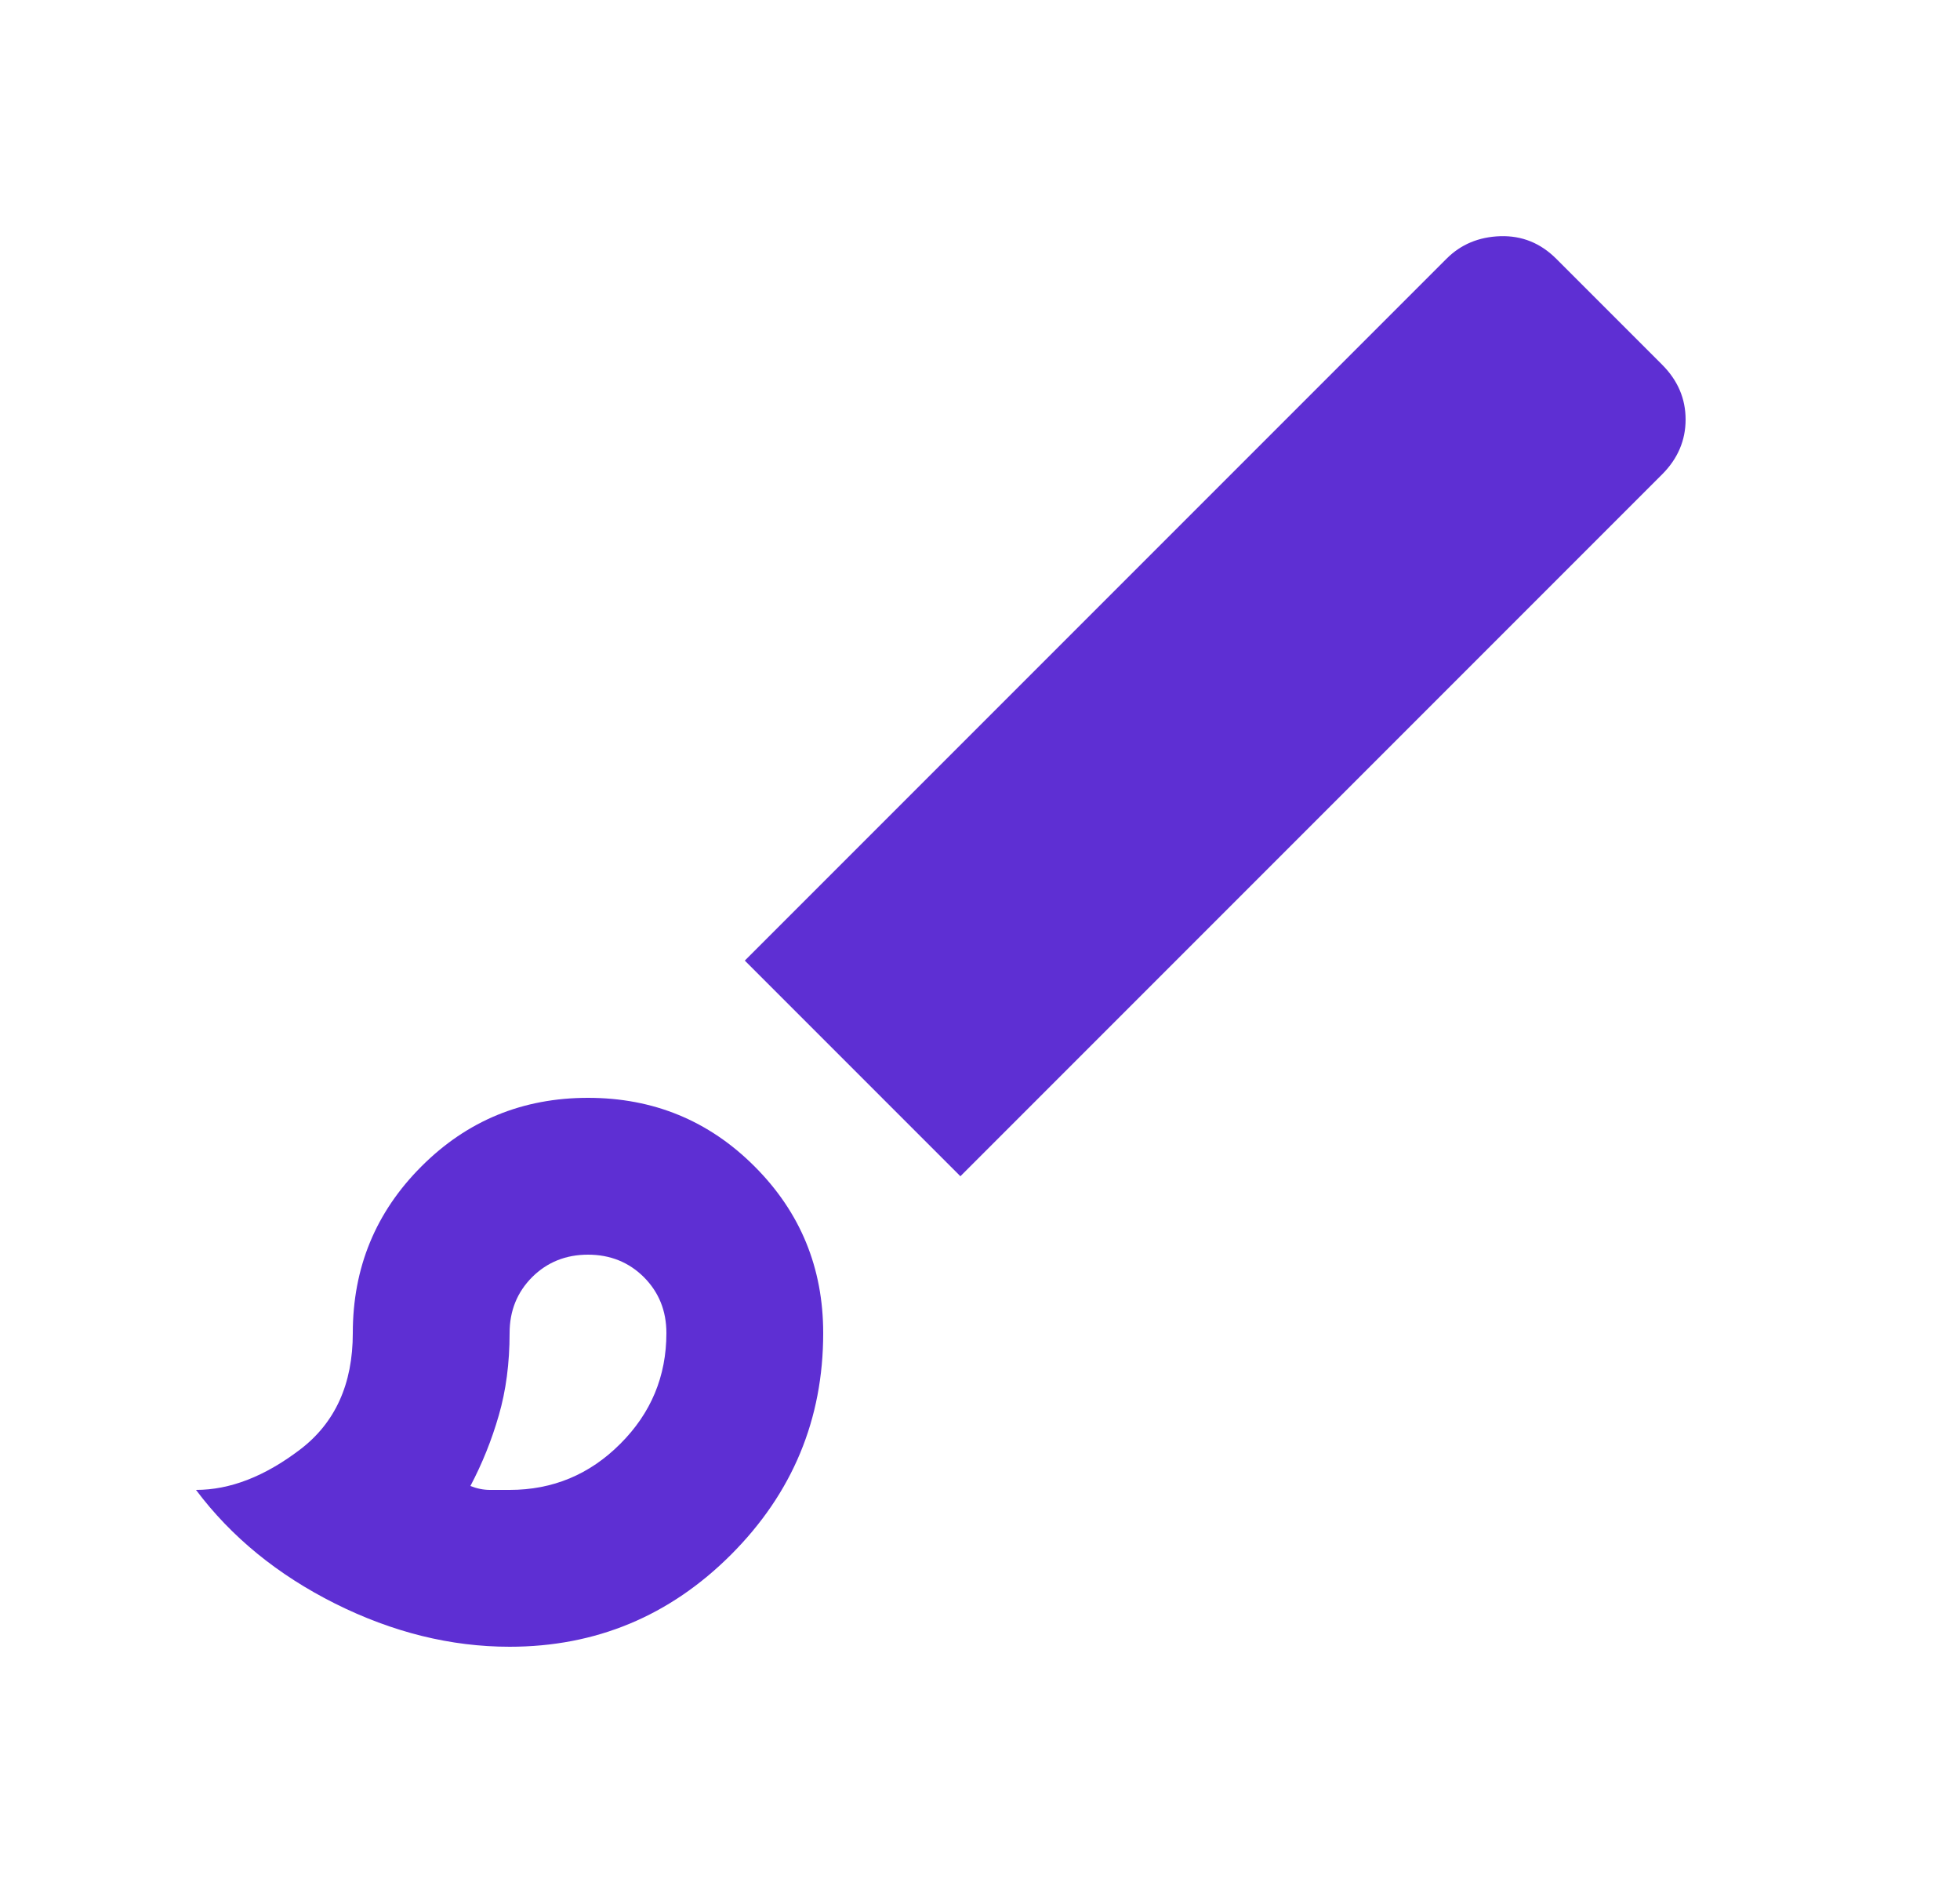
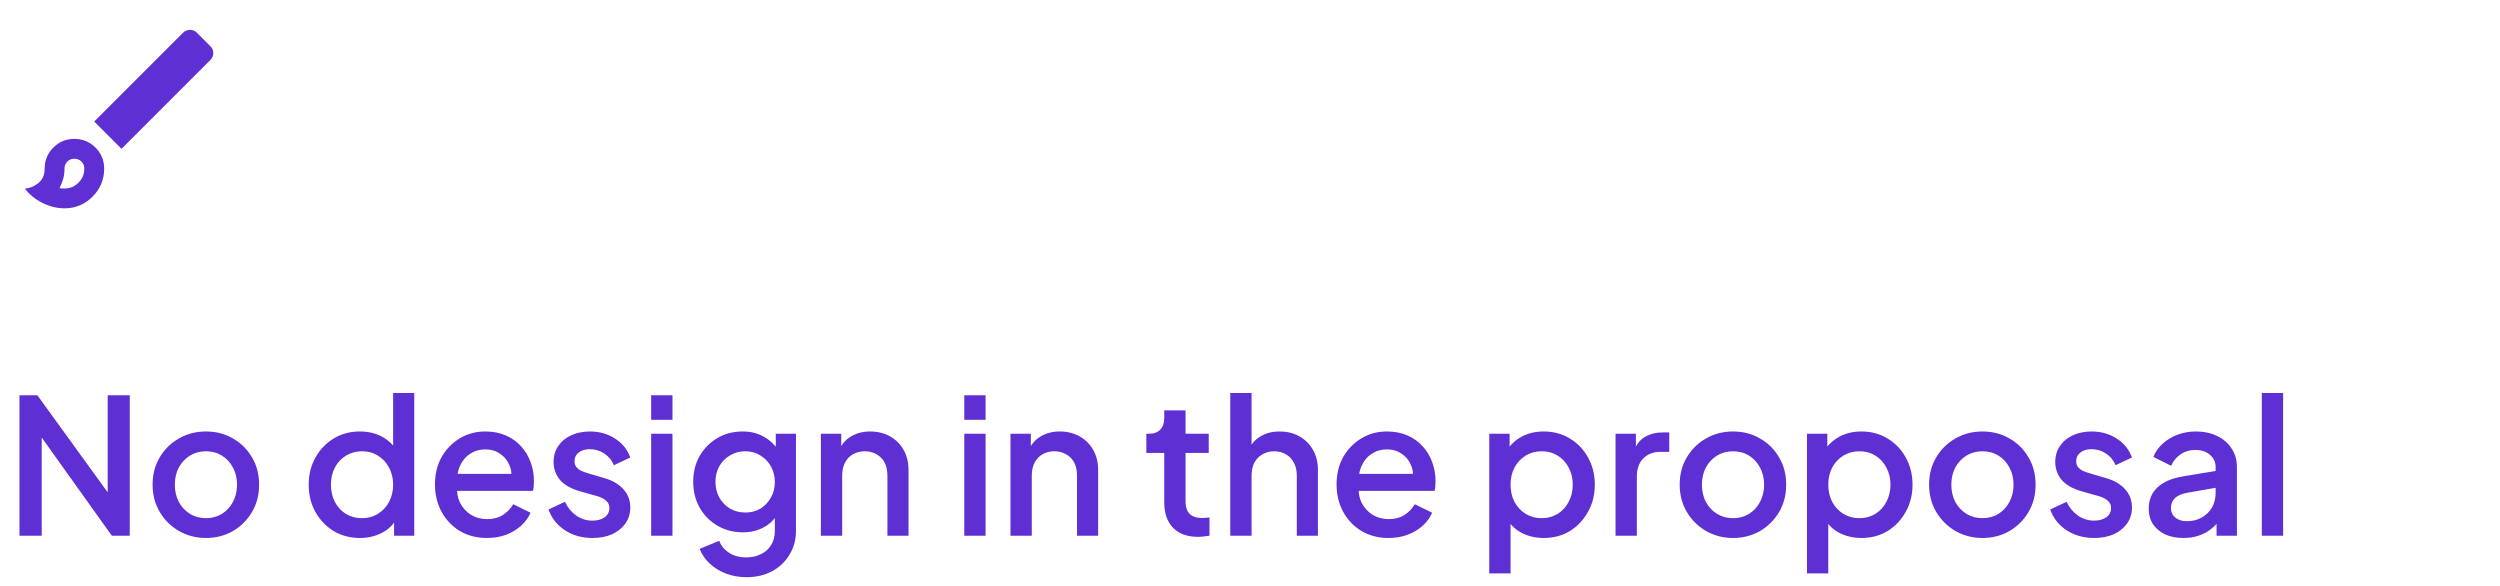
- <svg xmlns="http://www.w3.org/2000/svg" width="25" height="24" viewBox="0 0 25 24" fill="none">
-   <mask id="mask0_1174_377" style="mask-type:alpha" maskUnits="userSpaceOnUse" x="0" y="0" width="25" height="24">
+ <svg xmlns="http://www.w3.org/2000/svg" width="252" height="59" viewBox="0 0 252 59" fill="none">
+   <mask id="mask0_1224_965" style="mask-type:alpha" maskUnits="userSpaceOnUse" x="0" y="0" width="25" height="24">
    <rect x="0.5" width="24" height="24" fill="#D9D9D9" />
  </mask>
-   <g mask="url(#mask0_1174_377)">
+   <g mask="url(#mask0_1224_965)">
    <path d="M6.5 21C5.75 21 5.008 20.816 4.275 20.45C3.542 20.083 2.95 19.6 2.5 19C2.933 19 3.375 18.829 3.825 18.487C4.275 18.146 4.5 17.65 4.5 17C4.5 16.166 4.792 15.458 5.375 14.875C5.958 14.291 6.667 14 7.5 14C8.333 14 9.042 14.291 9.625 14.875C10.208 15.458 10.5 16.166 10.5 17C10.5 18.1 10.108 19.041 9.325 19.825C8.542 20.608 7.6 21 6.5 21ZM6.5 19C7.05 19 7.521 18.804 7.912 18.412C8.304 18.021 8.5 17.55 8.5 17C8.5 16.716 8.404 16.479 8.213 16.287C8.021 16.096 7.783 16 7.5 16C7.217 16 6.979 16.096 6.787 16.287C6.596 16.479 6.5 16.716 6.5 17C6.5 17.383 6.454 17.733 6.362 18.05C6.271 18.366 6.15 18.666 6 18.95C6.083 18.983 6.167 19 6.25 19H6.5ZM12.25 15L9.5 12.25L18.45 3.3C18.633 3.116 18.863 3.021 19.137 3.012C19.413 3.004 19.65 3.1 19.85 3.3L21.2 4.65C21.4 4.85 21.5 5.083 21.5 5.35C21.5 5.616 21.4 5.85 21.2 6.05L12.25 15Z" fill="#5E2FD3" />
  </g>
+   <path d="M1.963 54V39.845H3.768L11.71 50.808L10.855 50.941V39.845H13.078V54H11.273L3.388 42.961L4.205 42.809V54H1.963ZM20.759 54.228C19.771 54.228 18.865 53.994 18.042 53.525C17.231 53.056 16.585 52.417 16.104 51.606C15.623 50.795 15.382 49.877 15.382 48.851C15.382 47.812 15.623 46.894 16.104 46.096C16.585 45.285 17.231 44.652 18.042 44.196C18.853 43.727 19.758 43.493 20.759 43.493C21.772 43.493 22.678 43.727 23.476 44.196C24.287 44.652 24.926 45.285 25.395 46.096C25.876 46.894 26.117 47.812 26.117 48.851C26.117 49.89 25.876 50.814 25.395 51.625C24.914 52.436 24.268 53.075 23.457 53.544C22.646 54 21.747 54.228 20.759 54.228ZM20.759 52.233C21.367 52.233 21.905 52.087 22.374 51.796C22.843 51.505 23.21 51.106 23.476 50.599C23.755 50.08 23.894 49.497 23.894 48.851C23.894 48.205 23.755 47.629 23.476 47.122C23.21 46.615 22.843 46.216 22.374 45.925C21.905 45.634 21.367 45.488 20.759 45.488C20.164 45.488 19.625 45.634 19.144 45.925C18.675 46.216 18.302 46.615 18.023 47.122C17.757 47.629 17.624 48.205 17.624 48.851C17.624 49.497 17.757 50.08 18.023 50.599C18.302 51.106 18.675 51.505 19.144 51.796C19.625 52.087 20.164 52.233 20.759 52.233ZM36.284 54.228C35.296 54.228 34.41 53.994 33.624 53.525C32.852 53.044 32.237 52.398 31.781 51.587C31.338 50.776 31.116 49.864 31.116 48.851C31.116 47.838 31.344 46.926 31.8 46.115C32.256 45.304 32.871 44.665 33.643 44.196C34.416 43.727 35.29 43.493 36.265 43.493C37.089 43.493 37.817 43.658 38.45 43.987C39.084 44.316 39.584 44.772 39.951 45.355L39.628 45.849V39.617H41.756V54H39.723V51.91L39.97 52.309C39.616 52.93 39.109 53.405 38.45 53.734C37.792 54.063 37.07 54.228 36.284 54.228ZM36.493 52.233C37.089 52.233 37.621 52.087 38.089 51.796C38.571 51.505 38.944 51.106 39.21 50.599C39.489 50.08 39.628 49.497 39.628 48.851C39.628 48.205 39.489 47.629 39.21 47.122C38.944 46.615 38.571 46.216 38.089 45.925C37.621 45.634 37.089 45.488 36.493 45.488C35.898 45.488 35.36 45.634 34.878 45.925C34.397 46.216 34.023 46.615 33.757 47.122C33.491 47.629 33.358 48.205 33.358 48.851C33.358 49.497 33.491 50.08 33.757 50.599C34.023 51.106 34.391 51.505 34.859 51.796C35.341 52.087 35.885 52.233 36.493 52.233ZM49.089 54.228C48.063 54.228 47.151 53.994 46.353 53.525C45.568 53.044 44.953 52.398 44.51 51.587C44.066 50.764 43.845 49.845 43.845 48.832C43.845 47.793 44.066 46.875 44.51 46.077C44.966 45.279 45.574 44.652 46.334 44.196C47.094 43.727 47.955 43.493 48.918 43.493C49.691 43.493 50.381 43.626 50.989 43.892C51.597 44.158 52.11 44.525 52.528 44.994C52.946 45.45 53.263 45.976 53.478 46.571C53.706 47.166 53.82 47.8 53.82 48.471C53.82 48.636 53.813 48.807 53.801 48.984C53.788 49.161 53.763 49.326 53.725 49.478H45.536V47.768H52.509L51.483 48.547C51.609 47.926 51.565 47.375 51.35 46.894C51.147 46.4 50.831 46.014 50.4 45.735C49.982 45.444 49.488 45.298 48.918 45.298C48.348 45.298 47.841 45.444 47.398 45.735C46.955 46.014 46.612 46.419 46.372 46.951C46.131 47.47 46.036 48.104 46.087 48.851C46.023 49.548 46.118 50.156 46.372 50.675C46.638 51.194 47.005 51.6 47.474 51.891C47.955 52.182 48.5 52.328 49.108 52.328C49.728 52.328 50.254 52.189 50.685 51.91C51.128 51.631 51.477 51.27 51.73 50.827L53.478 51.682C53.275 52.163 52.959 52.6 52.528 52.993C52.11 53.373 51.603 53.677 51.008 53.905C50.425 54.12 49.785 54.228 49.089 54.228ZM59.715 54.228C58.664 54.228 57.739 53.968 56.941 53.449C56.156 52.93 55.605 52.233 55.288 51.359L56.941 50.58C57.22 51.163 57.6 51.625 58.081 51.967C58.575 52.309 59.12 52.48 59.715 52.48C60.222 52.48 60.633 52.366 60.95 52.138C61.267 51.91 61.425 51.6 61.425 51.207C61.425 50.954 61.355 50.751 61.216 50.599C61.077 50.434 60.9 50.301 60.684 50.2C60.481 50.099 60.273 50.023 60.057 49.972L58.442 49.516C57.556 49.263 56.891 48.883 56.447 48.376C56.017 47.857 55.801 47.255 55.801 46.571C55.801 45.95 55.959 45.412 56.276 44.956C56.593 44.487 57.03 44.126 57.587 43.873C58.145 43.62 58.772 43.493 59.468 43.493C60.406 43.493 61.242 43.727 61.976 44.196C62.711 44.652 63.23 45.292 63.534 46.115L61.881 46.894C61.678 46.4 61.355 46.007 60.912 45.716C60.481 45.425 59.994 45.279 59.449 45.279C58.98 45.279 58.607 45.393 58.328 45.621C58.05 45.836 57.91 46.121 57.91 46.476C57.91 46.717 57.974 46.919 58.1 47.084C58.227 47.236 58.392 47.363 58.594 47.464C58.797 47.553 59.006 47.629 59.221 47.692L60.893 48.186C61.742 48.427 62.394 48.807 62.85 49.326C63.306 49.833 63.534 50.441 63.534 51.15C63.534 51.758 63.37 52.296 63.04 52.765C62.724 53.221 62.28 53.582 61.71 53.848C61.14 54.101 60.475 54.228 59.715 54.228ZM65.638 54V43.721H67.785V54H65.638ZM65.638 42.315V39.845H67.785V42.315H65.638ZM75.254 58.18C74.507 58.18 73.816 58.06 73.183 57.819C72.55 57.578 72.005 57.243 71.549 56.812C71.093 56.394 70.751 55.9 70.523 55.33L72.499 54.513C72.676 54.994 72.999 55.393 73.468 55.71C73.949 56.027 74.538 56.185 75.235 56.185C75.78 56.185 76.267 56.077 76.698 55.862C77.129 55.659 77.471 55.355 77.724 54.95C77.977 54.557 78.104 54.082 78.104 53.525V51.207L78.484 51.644C78.129 52.303 77.635 52.803 77.002 53.145C76.381 53.487 75.678 53.658 74.893 53.658C73.943 53.658 73.088 53.436 72.328 52.993C71.568 52.55 70.966 51.942 70.523 51.169C70.092 50.396 69.877 49.529 69.877 48.566C69.877 47.591 70.092 46.723 70.523 45.963C70.966 45.203 71.562 44.601 72.309 44.158C73.056 43.715 73.911 43.493 74.874 43.493C75.659 43.493 76.356 43.664 76.964 44.006C77.585 44.335 78.091 44.817 78.484 45.45L78.199 45.982V43.721H80.232V53.525C80.232 54.412 80.017 55.203 79.586 55.9C79.168 56.609 78.585 57.167 77.838 57.572C77.091 57.977 76.229 58.18 75.254 58.18ZM75.14 51.663C75.71 51.663 76.217 51.53 76.66 51.264C77.103 50.985 77.452 50.618 77.705 50.162C77.971 49.693 78.104 49.168 78.104 48.585C78.104 48.002 77.971 47.477 77.705 47.008C77.439 46.539 77.084 46.172 76.641 45.906C76.198 45.627 75.697 45.488 75.14 45.488C74.557 45.488 74.038 45.627 73.582 45.906C73.126 46.172 72.765 46.539 72.499 47.008C72.246 47.464 72.119 47.99 72.119 48.585C72.119 49.155 72.246 49.674 72.499 50.143C72.765 50.612 73.126 50.985 73.582 51.264C74.038 51.53 74.557 51.663 75.14 51.663ZM82.745 54V43.721H84.797V45.735L84.55 45.469C84.803 44.823 85.209 44.335 85.766 44.006C86.323 43.664 86.969 43.493 87.704 43.493C88.464 43.493 89.135 43.658 89.718 43.987C90.301 44.316 90.757 44.772 91.086 45.355C91.415 45.938 91.58 46.609 91.58 47.369V54H89.452V47.939C89.452 47.42 89.357 46.983 89.167 46.628C88.977 46.261 88.705 45.982 88.35 45.792C88.008 45.589 87.615 45.488 87.172 45.488C86.729 45.488 86.33 45.589 85.975 45.792C85.633 45.982 85.367 46.261 85.177 46.628C84.987 46.995 84.892 47.432 84.892 47.939V54H82.745ZM97.199 54V43.721H99.346V54H97.199ZM97.199 42.315V39.845H99.346V42.315H97.199ZM101.857 54V43.721H103.909V45.735L103.662 45.469C103.915 44.823 104.32 44.335 104.878 44.006C105.435 43.664 106.081 43.493 106.816 43.493C107.576 43.493 108.247 43.658 108.83 43.987C109.412 44.316 109.868 44.772 110.198 45.355C110.527 45.938 110.692 46.609 110.692 47.369V54H108.564V47.939C108.564 47.42 108.469 46.983 108.279 46.628C108.089 46.261 107.816 45.982 107.462 45.792C107.12 45.589 106.727 45.488 106.284 45.488C105.84 45.488 105.441 45.589 105.087 45.792C104.745 45.982 104.479 46.261 104.289 46.628C104.099 46.995 104.004 47.432 104.004 47.939V54H101.857ZM120.757 54.114C119.68 54.114 118.844 53.81 118.249 53.202C117.653 52.594 117.356 51.739 117.356 50.637V45.659H115.551V43.721H115.836C116.317 43.721 116.691 43.582 116.957 43.303C117.223 43.024 117.356 42.644 117.356 42.163V41.365H119.503V43.721H121.84V45.659H119.503V50.542C119.503 50.897 119.56 51.201 119.674 51.454C119.788 51.695 119.971 51.885 120.225 52.024C120.478 52.151 120.807 52.214 121.213 52.214C121.314 52.214 121.428 52.208 121.555 52.195C121.681 52.182 121.802 52.17 121.916 52.157V54C121.738 54.025 121.542 54.051 121.327 54.076C121.111 54.101 120.921 54.114 120.757 54.114ZM124.011 54V39.617H126.158V45.735L125.816 45.469C126.069 44.823 126.475 44.335 127.032 44.006C127.589 43.664 128.235 43.493 128.97 43.493C129.73 43.493 130.401 43.658 130.984 43.987C131.567 44.316 132.023 44.772 132.352 45.355C132.681 45.938 132.846 46.603 132.846 47.35V54H130.718V47.939C130.718 47.42 130.617 46.983 130.414 46.628C130.224 46.261 129.958 45.982 129.616 45.792C129.274 45.589 128.881 45.488 128.438 45.488C128.007 45.488 127.615 45.589 127.26 45.792C126.918 45.982 126.646 46.261 126.443 46.628C126.253 46.995 126.158 47.432 126.158 47.939V54H124.011ZM139.97 54.228C138.944 54.228 138.032 53.994 137.234 53.525C136.448 53.044 135.834 52.398 135.391 51.587C134.947 50.764 134.726 49.845 134.726 48.832C134.726 47.793 134.947 46.875 135.391 46.077C135.847 45.279 136.455 44.652 137.215 44.196C137.975 43.727 138.836 43.493 139.799 43.493C140.571 43.493 141.262 43.626 141.87 43.892C142.478 44.158 142.991 44.525 143.409 44.994C143.827 45.45 144.143 45.976 144.359 46.571C144.587 47.166 144.701 47.8 144.701 48.471C144.701 48.636 144.694 48.807 144.682 48.984C144.669 49.161 144.644 49.326 144.606 49.478H136.417V47.768H143.39L142.364 48.547C142.49 47.926 142.446 47.375 142.231 46.894C142.028 46.4 141.711 46.014 141.281 45.735C140.863 45.444 140.369 45.298 139.799 45.298C139.229 45.298 138.722 45.444 138.279 45.735C137.835 46.014 137.493 46.419 137.253 46.951C137.012 47.47 136.917 48.104 136.968 48.851C136.904 49.548 136.999 50.156 137.253 50.675C137.519 51.194 137.886 51.6 138.355 51.891C138.836 52.182 139.381 52.328 139.989 52.328C140.609 52.328 141.135 52.189 141.566 51.91C142.009 51.631 142.357 51.27 142.611 50.827L144.359 51.682C144.156 52.163 143.839 52.6 143.409 52.993C142.991 53.373 142.484 53.677 141.889 53.905C141.306 54.12 140.666 54.228 139.97 54.228ZM150.117 57.8V43.721H152.169V45.849L151.922 45.355C152.302 44.772 152.809 44.316 153.442 43.987C154.076 43.658 154.798 43.493 155.608 43.493C156.584 43.493 157.458 43.727 158.23 44.196C159.016 44.665 159.63 45.304 160.073 46.115C160.529 46.926 160.757 47.838 160.757 48.851C160.757 49.864 160.529 50.776 160.073 51.587C159.63 52.398 159.022 53.044 158.249 53.525C157.477 53.994 156.596 54.228 155.608 54.228C154.81 54.228 154.082 54.063 153.423 53.734C152.777 53.405 152.277 52.93 151.922 52.309L152.264 51.91V57.8H150.117ZM155.399 52.233C156.007 52.233 156.546 52.087 157.014 51.796C157.483 51.505 157.85 51.106 158.116 50.599C158.395 50.08 158.534 49.497 158.534 48.851C158.534 48.205 158.395 47.629 158.116 47.122C157.85 46.615 157.483 46.216 157.014 45.925C156.546 45.634 156.007 45.488 155.399 45.488C154.804 45.488 154.266 45.634 153.784 45.925C153.316 46.216 152.942 46.615 152.663 47.122C152.397 47.629 152.264 48.205 152.264 48.851C152.264 49.497 152.397 50.08 152.663 50.599C152.942 51.106 153.316 51.505 153.784 51.796C154.266 52.087 154.804 52.233 155.399 52.233ZM162.846 54V43.721H164.898V45.792L164.708 45.488C164.936 44.817 165.303 44.335 165.81 44.044C166.316 43.74 166.924 43.588 167.634 43.588H168.261V45.545H167.368C166.658 45.545 166.082 45.767 165.639 46.21C165.208 46.641 164.993 47.261 164.993 48.072V54H162.846ZM174.689 54.228C173.701 54.228 172.795 53.994 171.972 53.525C171.161 53.056 170.515 52.417 170.034 51.606C169.552 50.795 169.312 49.877 169.312 48.851C169.312 47.812 169.552 46.894 170.034 46.096C170.515 45.285 171.161 44.652 171.972 44.196C172.782 43.727 173.688 43.493 174.689 43.493C175.702 43.493 176.608 43.727 177.406 44.196C178.216 44.652 178.856 45.285 179.325 46.096C179.806 46.894 180.047 47.812 180.047 48.851C180.047 49.89 179.806 50.814 179.325 51.625C178.843 52.436 178.197 53.075 177.387 53.544C176.576 54 175.677 54.228 174.689 54.228ZM174.689 52.233C175.297 52.233 175.835 52.087 176.304 51.796C176.772 51.505 177.14 51.106 177.406 50.599C177.684 50.08 177.824 49.497 177.824 48.851C177.824 48.205 177.684 47.629 177.406 47.122C177.14 46.615 176.772 46.216 176.304 45.925C175.835 45.634 175.297 45.488 174.689 45.488C174.093 45.488 173.555 45.634 173.074 45.925C172.605 46.216 172.231 46.615 171.953 47.122C171.687 47.629 171.554 48.205 171.554 48.851C171.554 49.497 171.687 50.08 171.953 50.599C172.231 51.106 172.605 51.505 173.074 51.796C173.555 52.087 174.093 52.233 174.689 52.233ZM182.143 57.8V43.721H184.195V45.849L183.948 45.355C184.328 44.772 184.834 44.316 185.468 43.987C186.101 43.658 186.823 43.493 187.634 43.493C188.609 43.493 189.483 43.727 190.256 44.196C191.041 44.665 191.655 45.304 192.099 46.115C192.555 46.926 192.783 47.838 192.783 48.851C192.783 49.864 192.555 50.776 192.099 51.587C191.655 52.398 191.047 53.044 190.275 53.525C189.502 53.994 188.622 54.228 187.634 54.228C186.836 54.228 186.107 54.063 185.449 53.734C184.803 53.405 184.302 52.93 183.948 52.309L184.29 51.91V57.8H182.143ZM187.425 52.233C188.033 52.233 188.571 52.087 189.04 51.796C189.508 51.505 189.876 51.106 190.142 50.599C190.42 50.08 190.56 49.497 190.56 48.851C190.56 48.205 190.42 47.629 190.142 47.122C189.876 46.615 189.508 46.216 189.04 45.925C188.571 45.634 188.033 45.488 187.425 45.488C186.829 45.488 186.291 45.634 185.81 45.925C185.341 46.216 184.967 46.615 184.689 47.122C184.423 47.629 184.29 48.205 184.29 48.851C184.29 49.497 184.423 50.08 184.689 50.599C184.967 51.106 185.341 51.505 185.81 51.796C186.291 52.087 186.829 52.233 187.425 52.233ZM199.83 54.228C198.842 54.228 197.937 53.994 197.113 53.525C196.303 53.056 195.657 52.417 195.175 51.606C194.694 50.795 194.453 49.877 194.453 48.851C194.453 47.812 194.694 46.894 195.175 46.096C195.657 45.285 196.303 44.652 197.113 44.196C197.924 43.727 198.83 43.493 199.83 43.493C200.844 43.493 201.749 43.727 202.547 44.196C203.358 44.652 203.998 45.285 204.466 46.096C204.948 46.894 205.188 47.812 205.188 48.851C205.188 49.89 204.948 50.814 204.466 51.625C203.985 52.436 203.339 53.075 202.528 53.544C201.718 54 200.818 54.228 199.83 54.228ZM199.83 52.233C200.438 52.233 200.977 52.087 201.445 51.796C201.914 51.505 202.281 51.106 202.547 50.599C202.826 50.08 202.965 49.497 202.965 48.851C202.965 48.205 202.826 47.629 202.547 47.122C202.281 46.615 201.914 46.216 201.445 45.925C200.977 45.634 200.438 45.488 199.83 45.488C199.235 45.488 198.697 45.634 198.215 45.925C197.747 46.216 197.373 46.615 197.094 47.122C196.828 47.629 196.695 48.205 196.695 48.851C196.695 49.497 196.828 50.08 197.094 50.599C197.373 51.106 197.747 51.505 198.215 51.796C198.697 52.087 199.235 52.233 199.83 52.233ZM211.084 54.228C210.033 54.228 209.108 53.968 208.31 53.449C207.525 52.93 206.974 52.233 206.657 51.359L208.31 50.58C208.589 51.163 208.969 51.625 209.45 51.967C209.944 52.309 210.489 52.48 211.084 52.48C211.591 52.48 212.003 52.366 212.319 52.138C212.636 51.91 212.794 51.6 212.794 51.207C212.794 50.954 212.725 50.751 212.585 50.599C212.446 50.434 212.269 50.301 212.053 50.2C211.851 50.099 211.642 50.023 211.426 49.972L209.811 49.516C208.925 49.263 208.26 48.883 207.816 48.376C207.386 47.857 207.17 47.255 207.17 46.571C207.17 45.95 207.329 45.412 207.645 44.956C207.962 44.487 208.399 44.126 208.956 43.873C209.514 43.62 210.141 43.493 210.837 43.493C211.775 43.493 212.611 43.727 213.345 44.196C214.08 44.652 214.599 45.292 214.903 46.115L213.25 46.894C213.048 46.4 212.725 46.007 212.281 45.716C211.851 45.425 211.363 45.279 210.818 45.279C210.35 45.279 209.976 45.393 209.697 45.621C209.419 45.836 209.279 46.121 209.279 46.476C209.279 46.717 209.343 46.919 209.469 47.084C209.596 47.236 209.761 47.363 209.963 47.464C210.166 47.553 210.375 47.629 210.59 47.692L212.262 48.186C213.111 48.427 213.763 48.807 214.219 49.326C214.675 49.833 214.903 50.441 214.903 51.15C214.903 51.758 214.739 52.296 214.409 52.765C214.093 53.221 213.649 53.582 213.079 53.848C212.509 54.101 211.844 54.228 211.084 54.228ZM220.085 54.228C219.388 54.228 218.774 54.108 218.242 53.867C217.723 53.614 217.317 53.272 217.026 52.841C216.735 52.398 216.589 51.878 216.589 51.283C216.589 50.726 216.709 50.225 216.95 49.782C217.203 49.339 217.59 48.965 218.109 48.661C218.628 48.357 219.281 48.142 220.066 48.015L223.638 47.426V49.117L220.484 49.668C219.914 49.769 219.496 49.953 219.23 50.219C218.964 50.472 218.831 50.802 218.831 51.207C218.831 51.6 218.977 51.923 219.268 52.176C219.572 52.417 219.958 52.537 220.427 52.537C221.01 52.537 221.516 52.41 221.947 52.157C222.39 51.904 222.732 51.568 222.973 51.15C223.214 50.719 223.334 50.244 223.334 49.725V47.084C223.334 46.577 223.144 46.166 222.764 45.849C222.397 45.52 221.903 45.355 221.282 45.355C220.712 45.355 220.212 45.507 219.781 45.811C219.363 46.102 219.053 46.482 218.85 46.951L217.064 46.058C217.254 45.551 217.564 45.108 217.995 44.728C218.426 44.335 218.926 44.031 219.496 43.816C220.079 43.601 220.693 43.493 221.339 43.493C222.15 43.493 222.865 43.645 223.486 43.949C224.119 44.253 224.607 44.677 224.949 45.222C225.304 45.754 225.481 46.375 225.481 47.084V54H223.429V52.138L223.866 52.195C223.625 52.613 223.315 52.974 222.935 53.278C222.568 53.582 222.143 53.816 221.662 53.981C221.193 54.146 220.668 54.228 220.085 54.228ZM227.991 54V39.617H230.138V54H227.991Z" fill="#5E2FD3" />
</svg>
